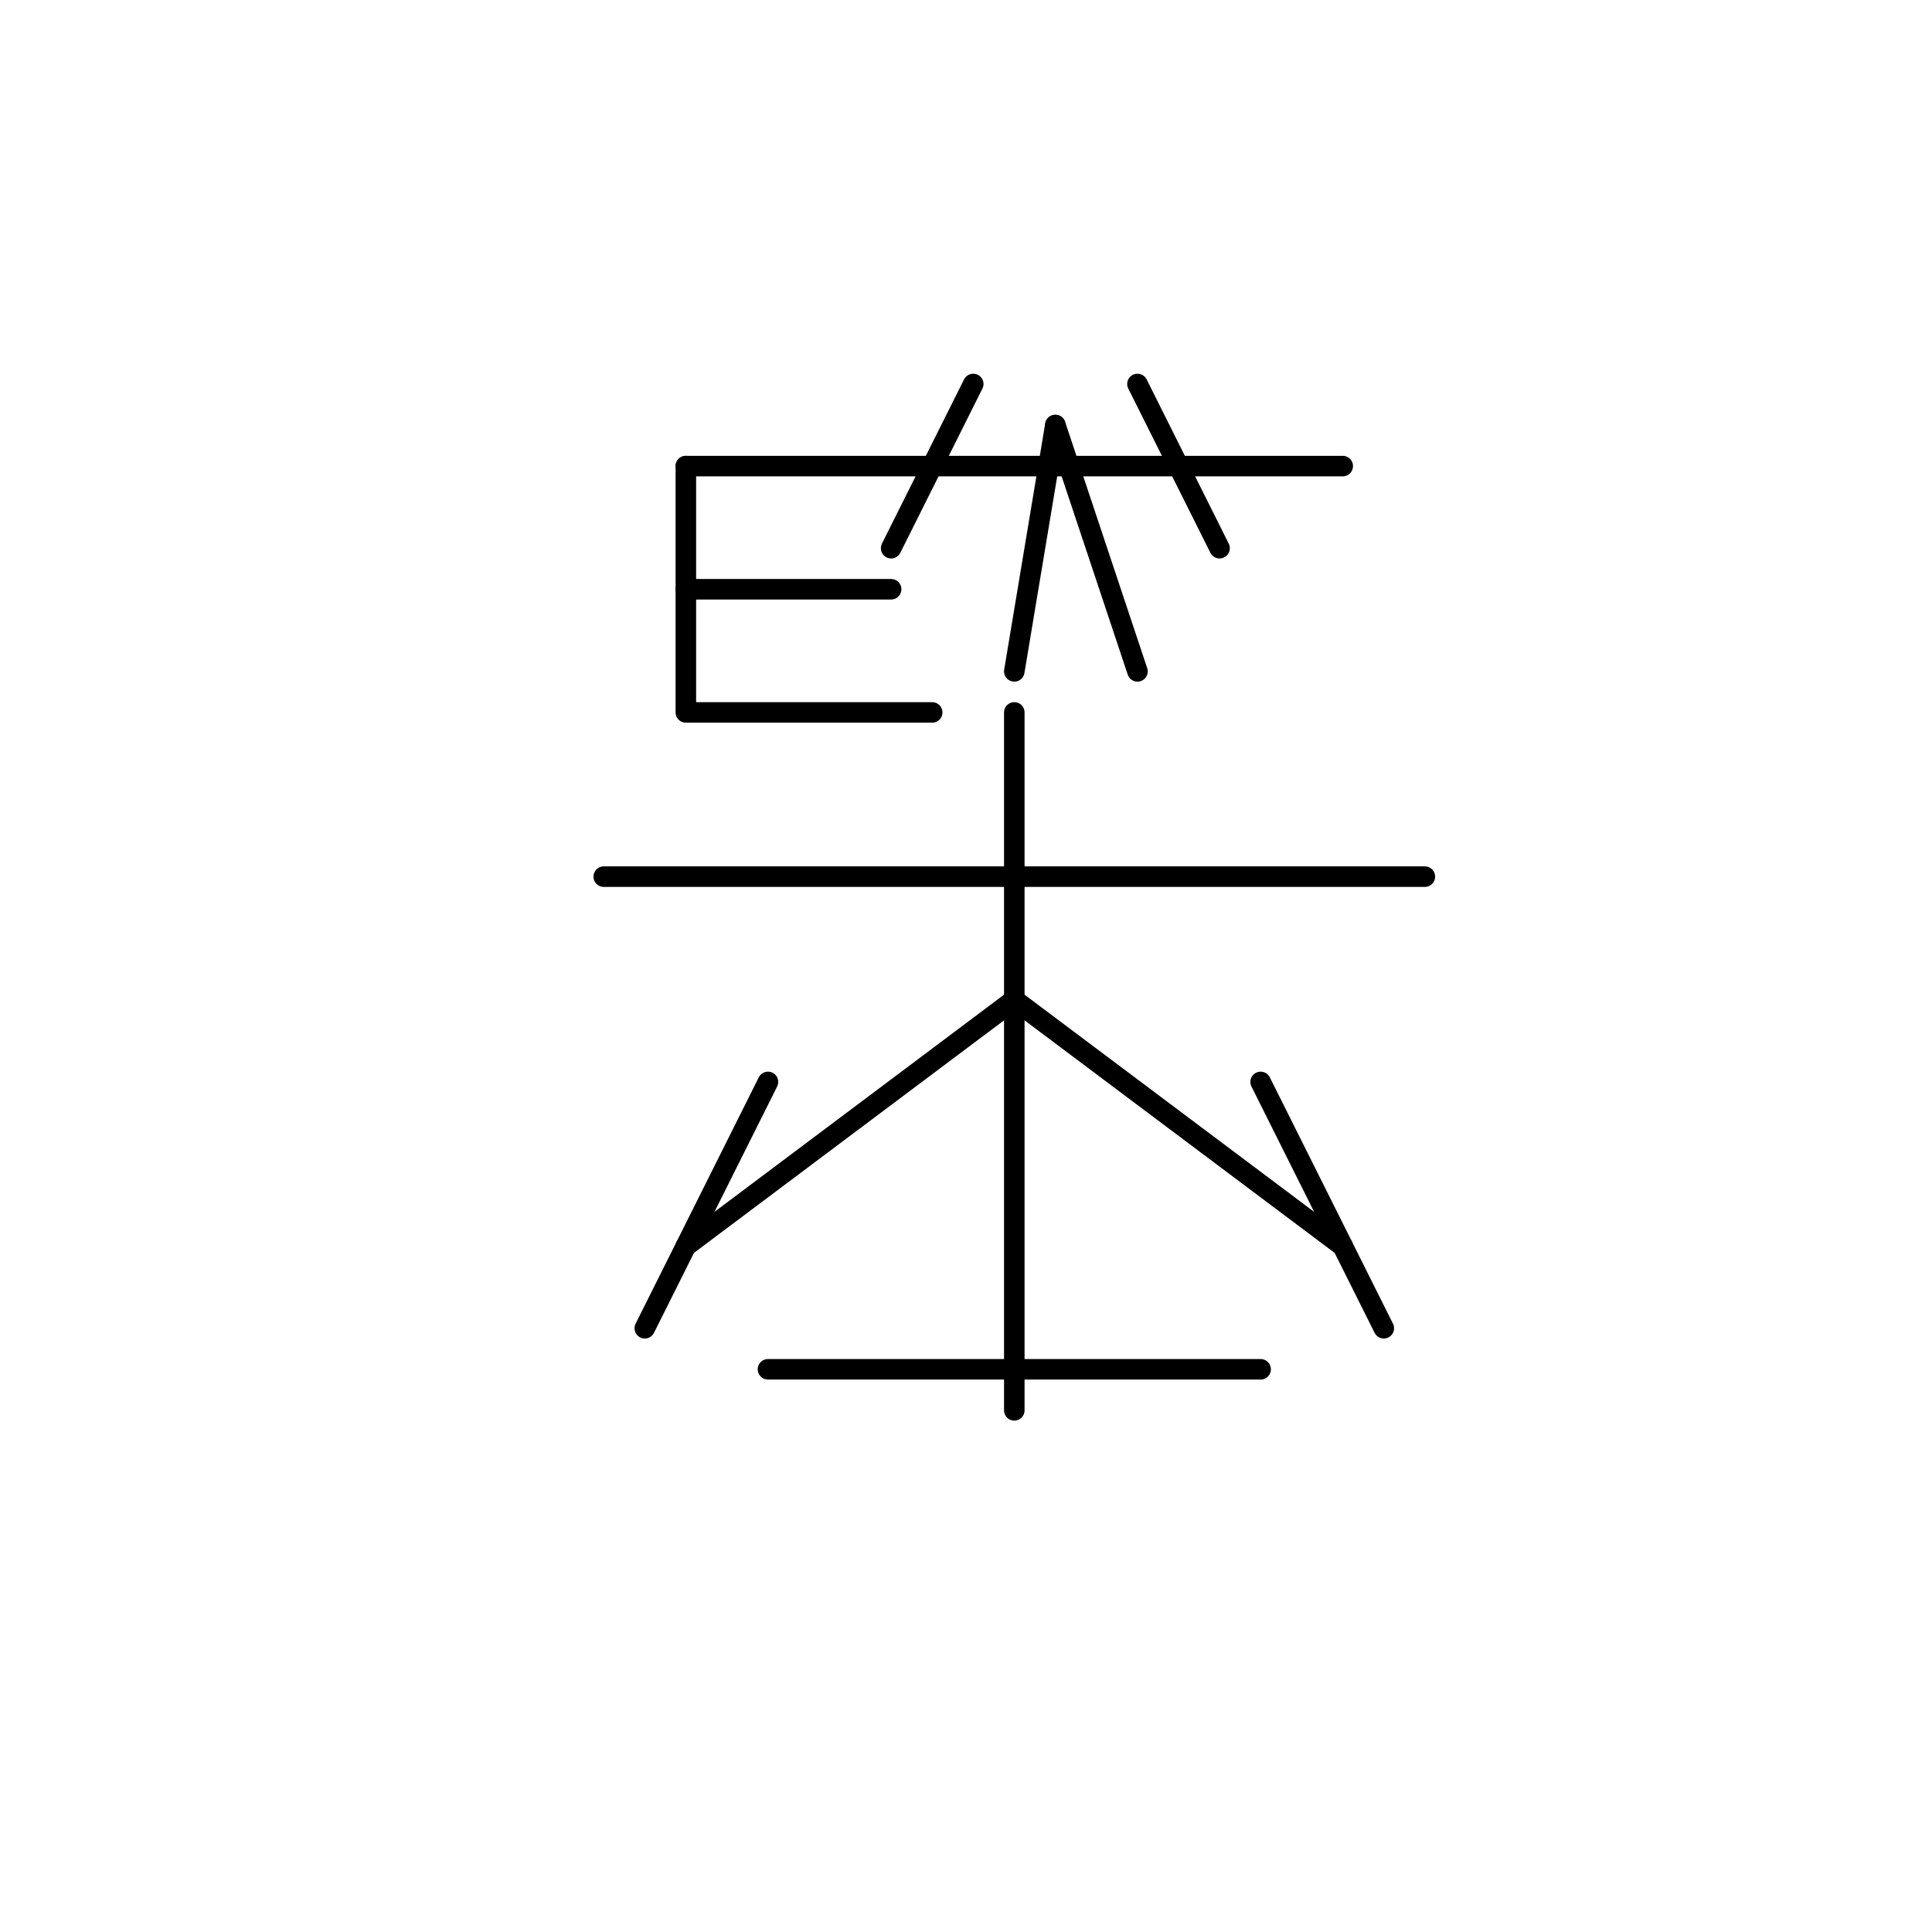
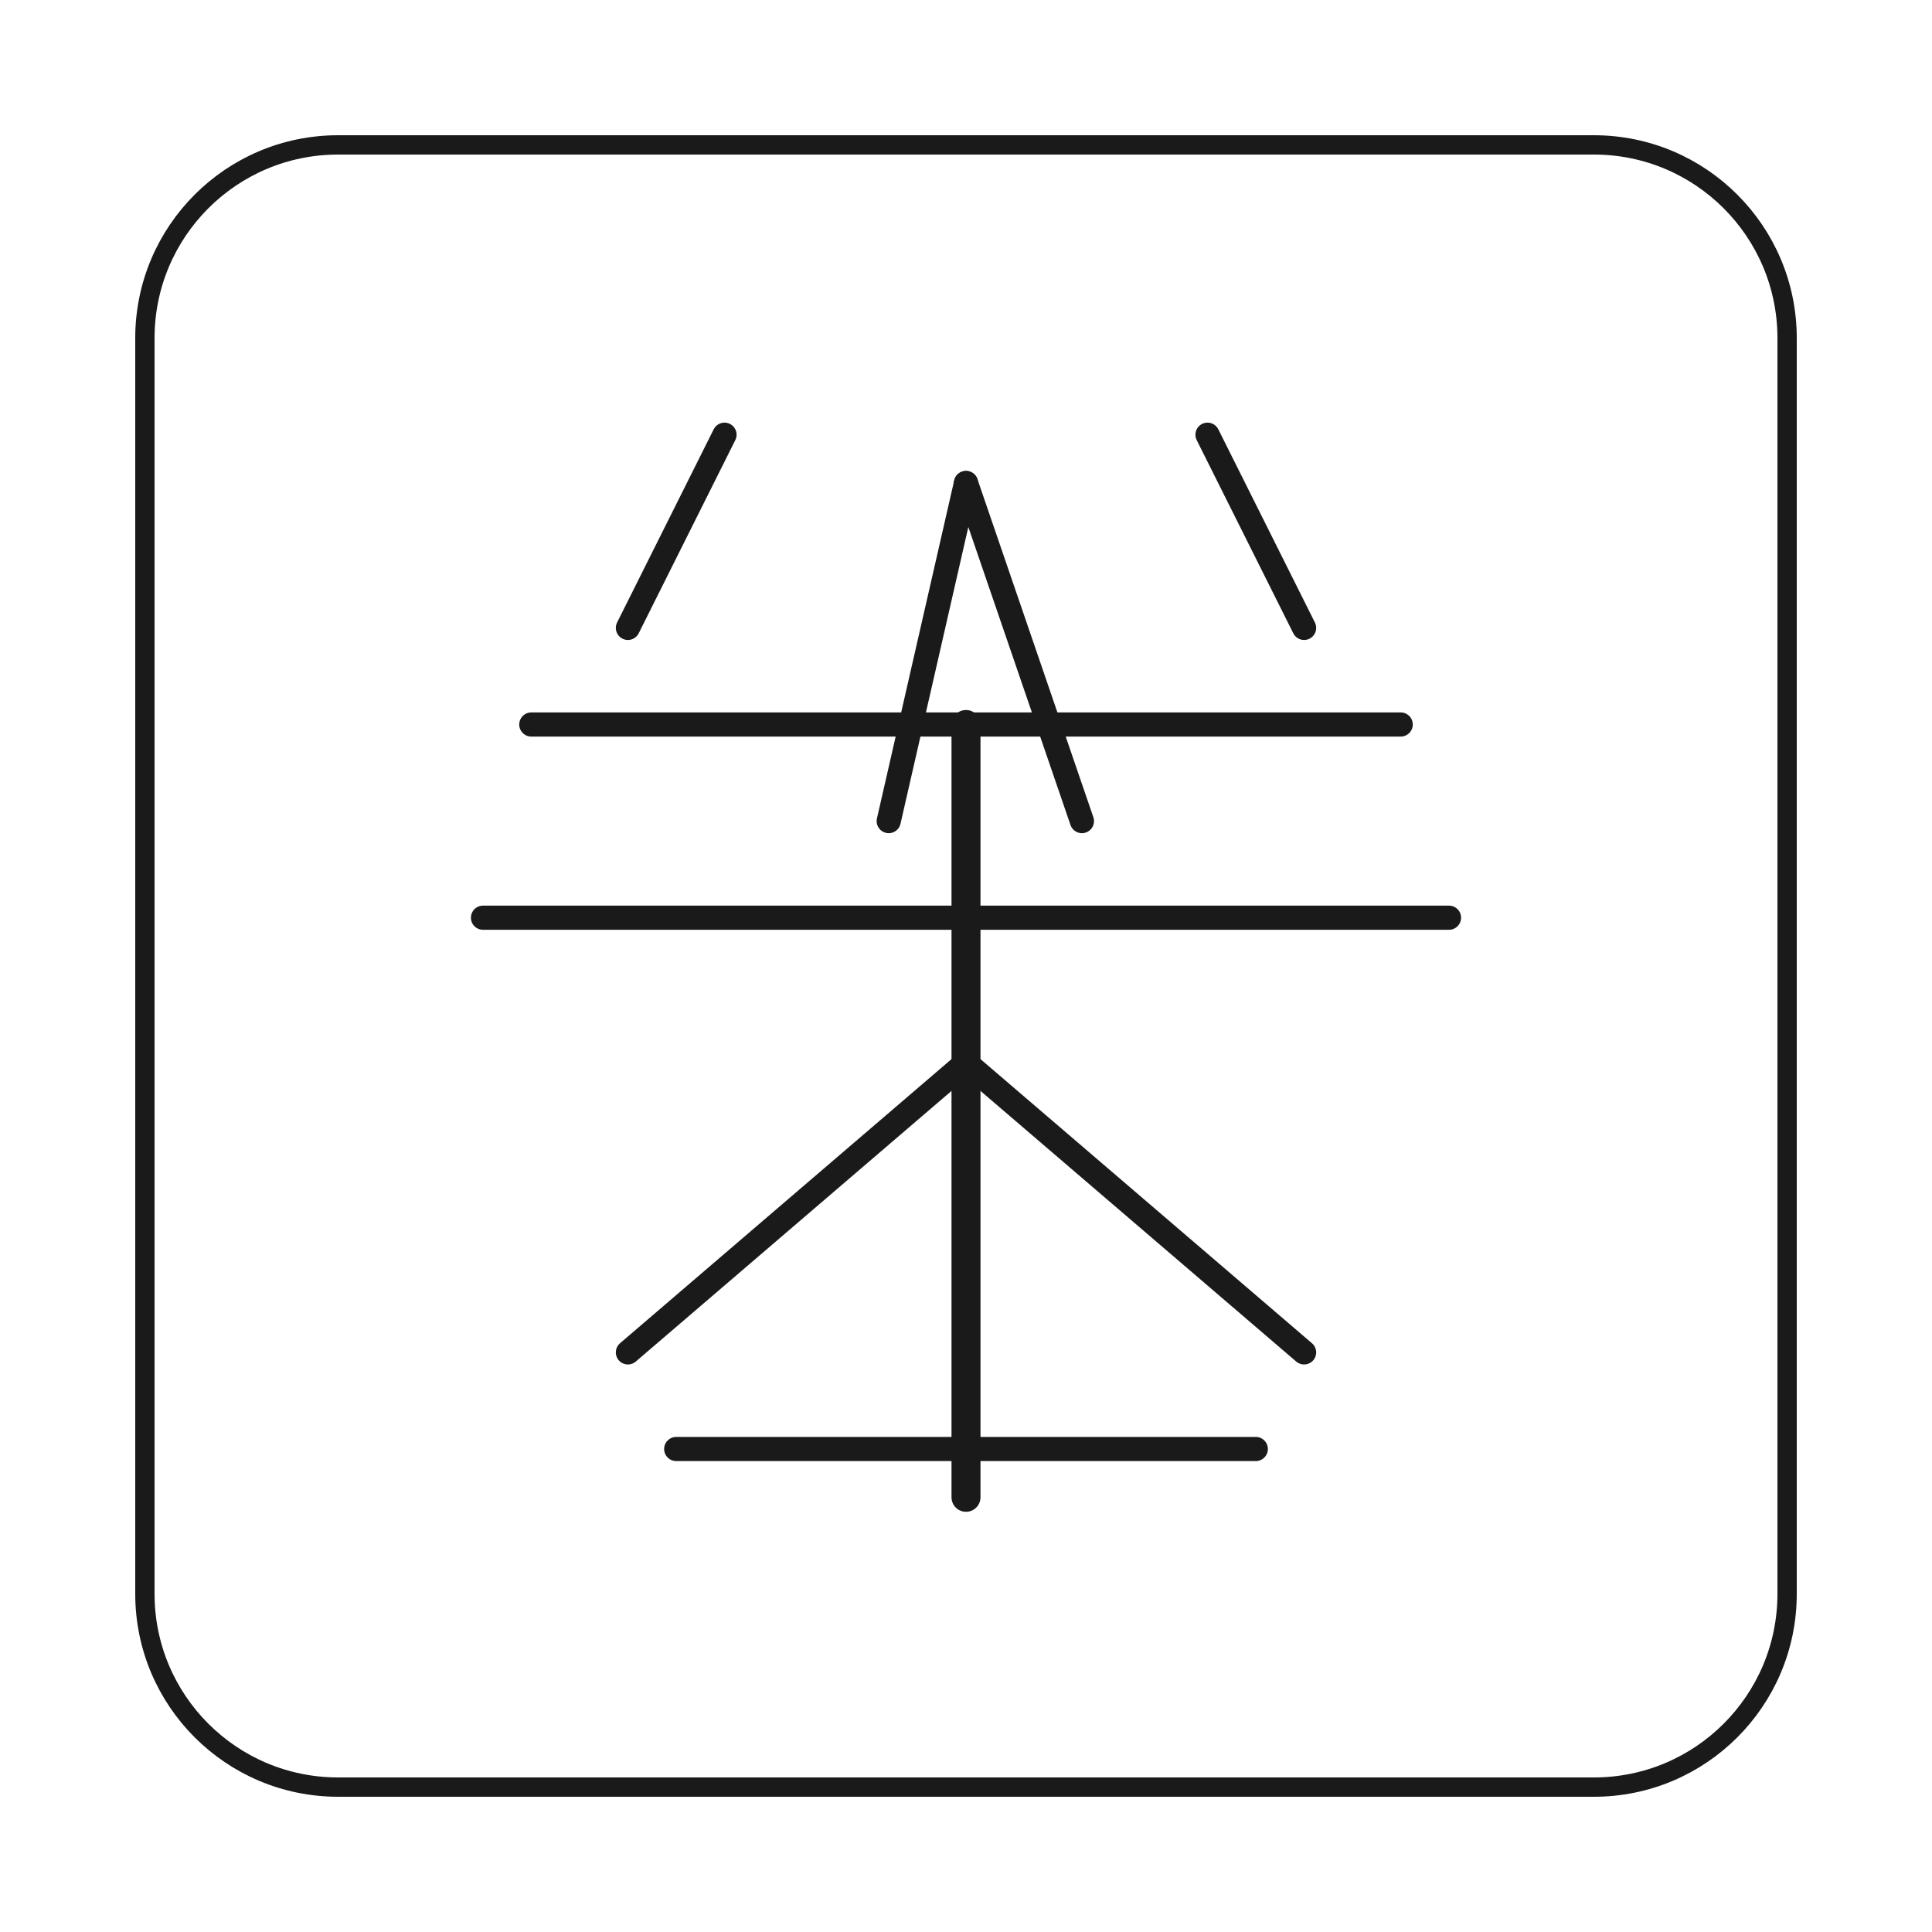
<svg xmlns="http://www.w3.org/2000/svg" viewBox="0 0 200 200" width="200" height="200">
  <rect width="200" height="200" fill="none" />
-   <g transform="translate(20, 10) scale(0.85)">
-     <path d="M 60 45 L 140 45" fill="none" stroke="#000000" stroke-width="2.5" stroke-linecap="round" />
-     <path d="M 60 45 L 60 75 L 90 75" fill="none" stroke="#000000" stroke-width="2.5" stroke-linecap="round" stroke-linejoin="round" />
-     <path d="M 60 60 L 85 60" fill="none" stroke="#000000" stroke-width="2.5" stroke-linecap="round" />
-     <path d="M 95 35 Q 90 45 85 55" fill="none" stroke="#000000" stroke-width="2.5" stroke-linecap="round" />
-     <path d="M 115 35 Q 120 45 125 55" fill="none" stroke="#000000" stroke-width="2.5" stroke-linecap="round" />
-     <path d="M 105 40 L 100 70" fill="none" stroke="#000000" stroke-width="2.5" stroke-linecap="round" />
-     <path d="M 105 40 L 115 70" fill="none" stroke="#000000" stroke-width="2.5" stroke-linecap="round" />
-     <path d="M 50 95 L 150 95" fill="none" stroke="#000000" stroke-width="2.5" stroke-linecap="round" />
-     <path d="M 100 75 L 100 160" fill="none" stroke="#000000" stroke-width="2.5" stroke-linecap="round" />
-     <path d="M 100 110 L 60 140" fill="none" stroke="#000000" stroke-width="2.5" stroke-linecap="round" />
-     <path d="M 100 110 L 140 140" fill="none" stroke="#000000" stroke-width="2.5" stroke-linecap="round" />
-     <path d="M 70 120 L 55 150" fill="none" stroke="#000000" stroke-width="2.5" stroke-linecap="round" />
-     <path d="M 130 120 L 145 150" fill="none" stroke="#000000" stroke-width="2.5" stroke-linecap="round" />
-     <path d="M 70 155 L 130 155" fill="none" stroke="#000000" stroke-width="2.5" stroke-linecap="round" />
+   <g transform="translate(100, 100)" stroke="#1a1a1a" stroke-width="3" fill="none" stroke-linecap="round" stroke-linejoin="round">
+     <path d="M -25 -55 Q -30 -45 -35 -35" stroke-width="2.5" />
+     <path d="M 25 -55 Q 30 -45 35 -35" stroke-width="2.5" />
+     <path d="M 0 -50 L -8 -15" stroke-width="2.5" />
+     <path d="M 0 -50 L 12 -15" stroke-width="2.5" />
+     <path d="M -45 -25 L 45 -25" stroke-width="2.5" />
+     <path d="M -50 -5 L 50 -5" stroke-width="2.5" />
+     <path d="M 0 -25 L 0 55" stroke-width="3" />
+     <path d="M 0 10 L -35 40" stroke-width="2.5" />
+     <path d="M 0 10 L 35 40" stroke-width="2.5" />
+     <path d="M -30 50 L 30 50" stroke-width="2.5" />
  </g>
+   <rect x="15" y="15" width="170" height="170" rx="20" ry="20" fill="none" stroke="#1a1a1a" stroke-width="2" stroke-dasharray="none" />
</svg>
